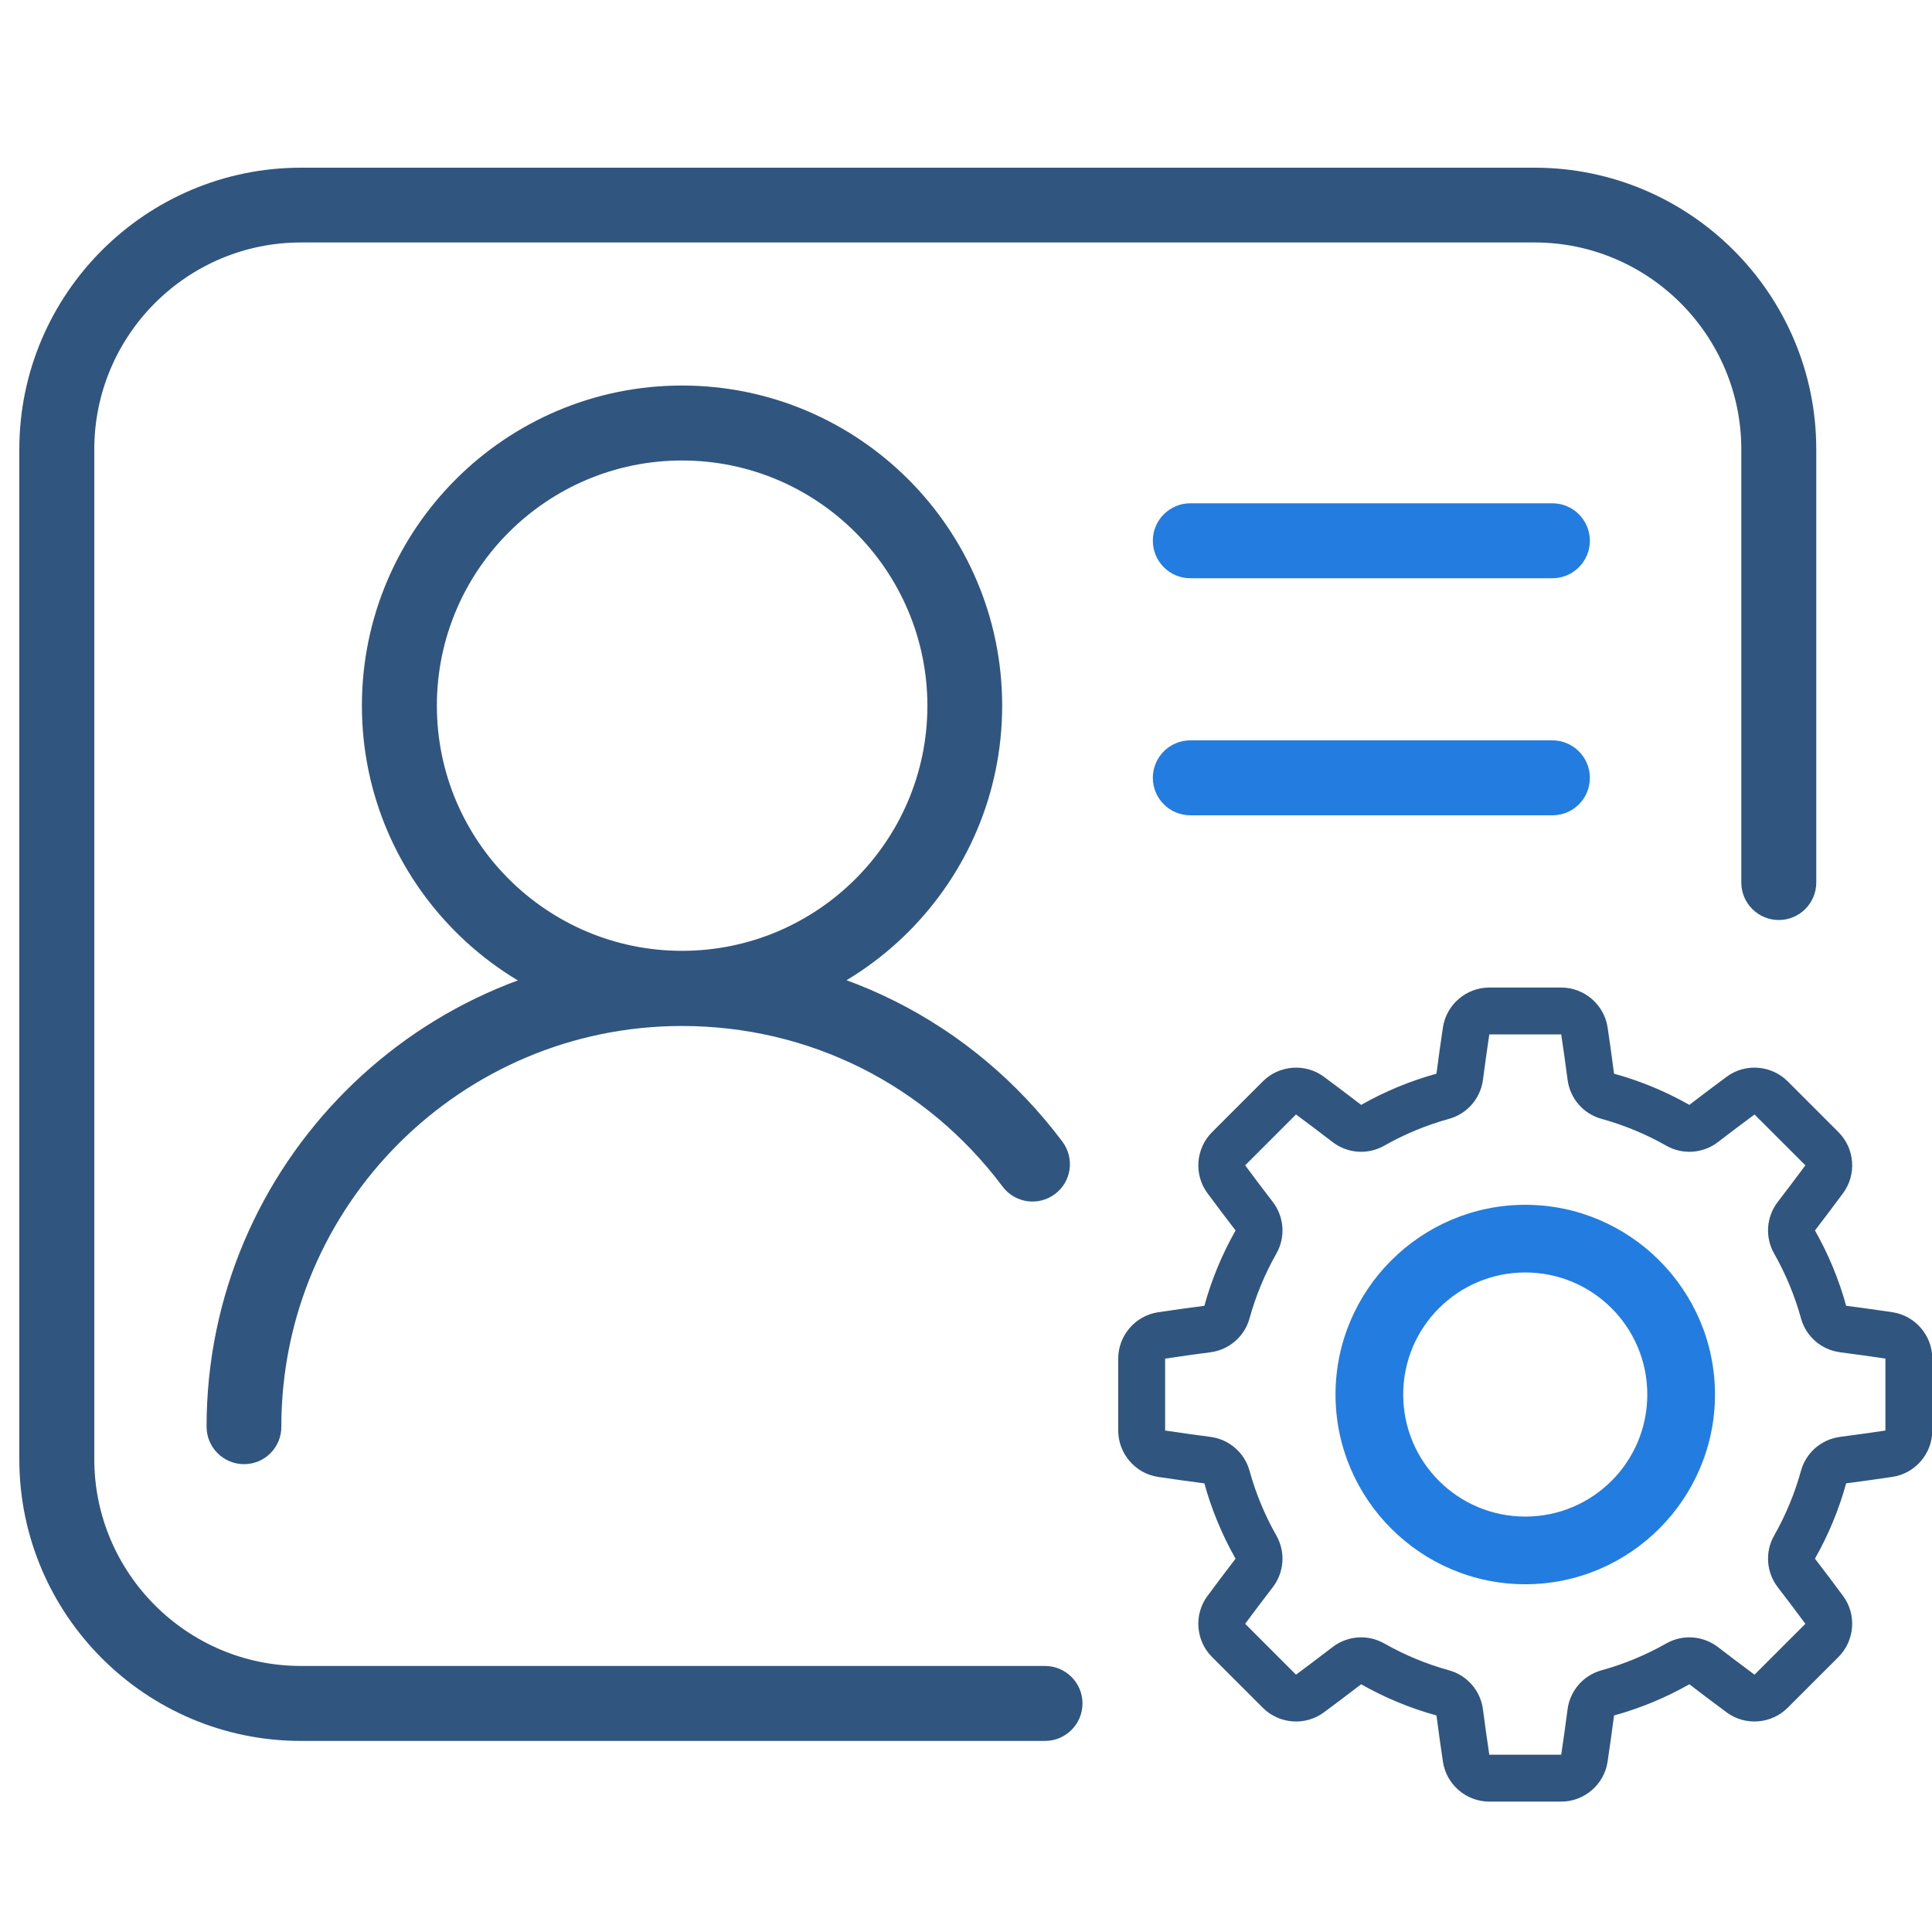
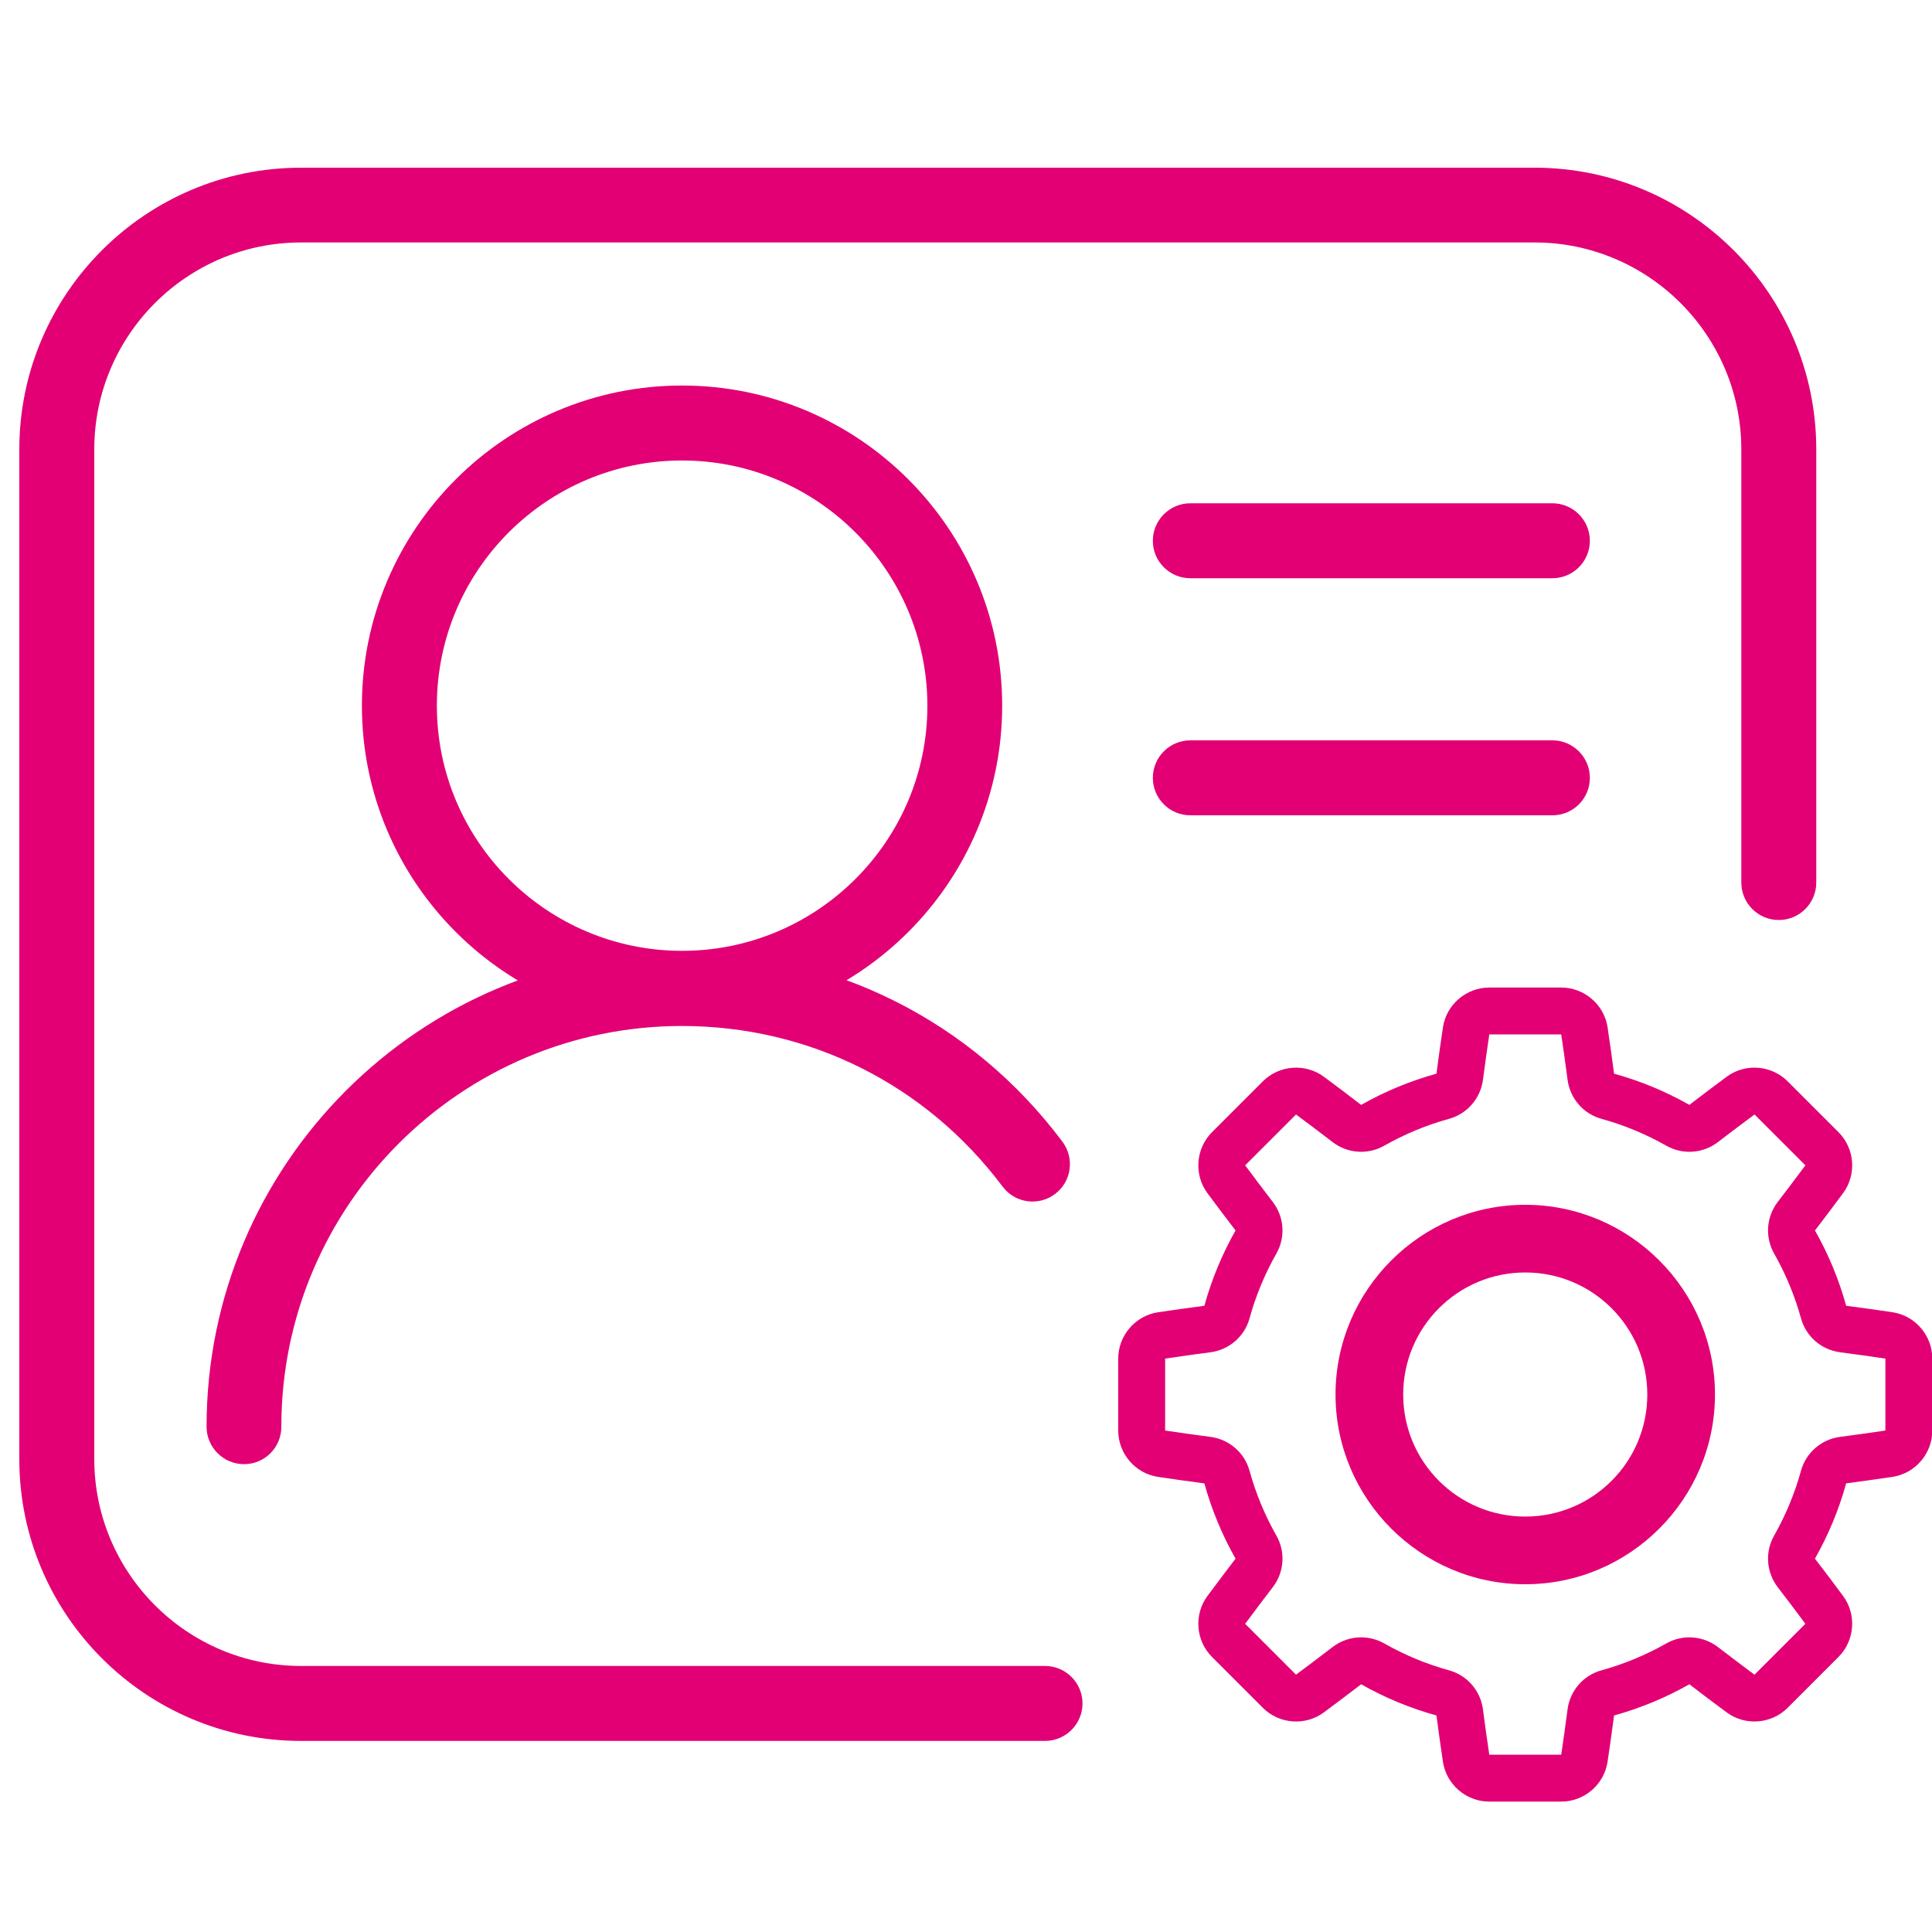
<svg xmlns="http://www.w3.org/2000/svg" enable-background="new 0 0 1000 1000" version="1.1" viewBox="0 0 1e3 1e3">
  <g>
-     <path d="m540.9 901.1h-385.1c-80.4 0-145.8-65.4-145.8-145.8v-522.7c0-80.4 65.4-145.8 145.8-145.8h638.5c80.4 0 145.8 65.4 145.8 145.8v224.2c0 10.7-8.7 19.4-19.4 19.4s-19.4-8.7-19.4-19.4v-224.2c0-59-48-107.1-107-107.1h-638.5c-59 0-107 48-107 107.1v522.6c0 59 48 107.1 107 107.1h385.1c10.7 0 19.4 8.7 19.4 19.4s-8.7 19.4-19.4 19.4z" fill="#305680" />
+     <path d="m540.9 901.1h-385.1c-80.4 0-145.8-65.4-145.8-145.8v-522.7c0-80.4 65.4-145.8 145.8-145.8h638.5c80.4 0 145.8 65.4 145.8 145.8v224.2c0 10.7-8.7 19.4-19.4 19.4s-19.4-8.7-19.4-19.4v-224.2c0-59-48-107.1-107-107.1h-638.5c-59 0-107 48-107 107.1v522.6c0 59 48 107.1 107 107.1h385.1c10.7 0 19.4 8.7 19.4 19.4s-8.7 19.4-19.4 19.4z" fill="#e20074" />
    <g transform="matrix(5.761 0 0 5.761 319.94 -2253.5)" stroke-width=".141">
-       <path d="m78.27 479.89c-2.07 0-3.859 1.534-4.164 3.578-0.204 1.36-0.4 2.76-0.582 4.158-2e-3 0.015-0.002 4e-3 0.012 0-2.367 0.653-4.65 1.599-6.787 2.812 0.011-7e-3 0.013-1e-3 0.004-8e-3 -1.118-0.86-2.243-1.709-3.35-2.527-1.662-1.229-4.011-1.05-5.475 0.414l-4.57 4.57c-1.464 1.464-1.643 3.813-0.414 5.475 0.821 1.11 1.67 2.236 2.527 3.35 0.004 5e-3 3e-3 3e-3 0.008-6e-3 -1.214 2.138-2.16 4.423-2.812 6.789 4e-3 -0.014 0.014-0.014 0-0.012-1.395 0.182-2.793 0.378-4.156 0.582-2.044 0.305-3.58 2.094-3.58 4.164v6.463c0 2.07 1.534 3.86 3.578 4.166 1.363 0.204 2.763 0.398 4.158 0.58 0.015 2e-3 0.004 2e-3 0-0.012 0.652 2.367 1.598 4.651 2.812 6.789-0.005-8e-3 -0.004-0.011-0.008-6e-3 -0.859 1.117-1.708 2.244-2.527 3.352-1.229 1.661-1.052 4.009 0.412 5.473l4.572 4.572c1.464 1.464 3.813 1.641 5.475 0.412 1.106-0.818 2.232-1.667 3.35-2.527 0.005-4e-3 0.003-3e-3 -0.006-8e-3 2.137 1.214 4.422 2.16 6.789 2.812-0.013-4e-3 -0.014-0.014-0.012 0 0.182 1.398 0.379 2.797 0.582 4.156 0.306 2.044 2.093 3.58 4.164 3.58h6.463c2.071 0 3.859-1.536 4.164-3.58 0.204-1.361 0.4-2.76 0.582-4.156 2e-3 -0.015 0.001-4e-3 -0.012 0 2.366-0.652 4.649-1.597 6.785-2.811-0.005 1e-3 -0.009 8.7e-4 -2e-3 6e-3 1.118 0.86 2.243 1.709 3.35 2.527 1.661 1.229 4.011 1.05 5.475-0.414l4.57-4.57c1.464-1.464 1.643-3.813 0.414-5.475-0.82-1.108-1.669-2.236-2.527-3.352-4e-3 -5e-3 -3e-3 -3e-3 -8e-3 6e-3 1.214-2.138 2.16-4.421 2.812-6.787-3e-3 0.011-0.012 0.011 0 0.01 1.395-0.182 2.795-0.376 4.158-0.58 2.044-0.305 3.578-2.094 3.578-4.164v-6.465c0-2.07-1.534-3.859-3.578-4.164-1.363-0.204-2.763-0.398-4.158-0.58-0.014-2e-3 -4e-3 -2e-3 0 0.012-0.652-2.367-1.598-4.652-2.812-6.789 6e-3 0.01-4e-5 0.018 8e-3 8e-3 0.859-1.116 1.708-2.245 2.527-3.353 1.229-1.661 1.052-4.009-0.412-5.473l-4.572-4.572c-1.464-1.464-3.813-1.641-5.475-0.412-1.106 0.818-2.232 1.667-3.35 2.527a0.418 0.418 0 0 0-2e-3 2e-3c-9e-3 7e-3 -0.002 1.6e-4 0.008 6e-3 -2.137-1.214-4.422-2.16-6.789-2.812 0.014 4e-3 0.014 0.015 0.012 0-0.182-1.398-0.377-2.796-0.58-4.156-0.306-2.044-2.095-3.58-4.166-3.58zm0 4.213h6.463c0.199 1.331 0.392 2.7 0.57 4.068 0.219 1.683 1.416 3.067 3.045 3.516 2.031 0.56 3.991 1.372 5.826 2.414 1.47 0.835 3.297 0.706 4.643-0.328 1.095-0.842 2.201-1.675 3.283-2.477l4.568 4.568c-0.802 1.085-1.636 2.188-2.477 3.281-1.035 1.346-1.166 3.173-0.33 4.644 1.042 1.835 1.856 3.795 2.416 5.826 0.449 1.629 1.831 2.826 3.514 3.045 1.367 0.178 2.735 0.369 4.068 0.568v6.463c-1.333 0.199-2.702 0.392-4.068 0.57-1.683 0.219-3.067 1.416-3.516 3.045-0.56 2.031-1.372 3.991-2.414 5.826-0.836 1.471-0.705 3.297 0.33 4.643 0.84 1.092 1.674 2.197 2.477 3.281l-4.57 4.57c-1.082-0.801-2.185-1.635-3.279-2.477h-2e-3c-1.345-1.034-3.172-1.165-4.643-0.33-1.835 1.042-3.795 1.856-5.826 2.416-1.629 0.449-2.827 1.831-3.047 3.514-0.178 1.367-0.369 2.736-0.568 4.068h-6.463c-0.199-1.331-0.39-2.7-0.568-4.068-0.22-1.683-1.418-3.065-3.047-3.514-2.031-0.56-3.991-1.374-5.826-2.416-0.645-0.366-1.36-0.547-2.07-0.547-0.91 0-1.819 0.295-2.574 0.877-1.095 0.842-2.199 1.676-3.281 2.477l-4.568-4.57c0.802-1.084 1.635-2.188 2.477-3.281 1.035-1.345 1.165-3.172 0.33-4.643-1.042-1.835-1.854-3.795-2.414-5.826-0.449-1.629-1.833-2.825-3.516-3.045-1.365-0.178-2.734-0.371-4.068-0.57v-6.461c1.334-0.199 2.703-0.392 4.068-0.57 1.683-0.219 3.067-1.416 3.516-3.045 0.56-2.031 1.372-3.991 2.414-5.826 0.835-1.471 0.705-3.297-0.33-4.643-0.839-1.091-1.672-2.196-2.477-3.283l4.568-4.568c1.083 0.801 2.188 1.634 3.283 2.477 1.345 1.035 3.172 1.163 4.643 0.328 1.834-1.042 3.795-1.854 5.826-2.414 1.629-0.449 2.827-1.832 3.047-3.516 0.179-1.369 0.369-2.737 0.568-4.068z" fill="#305680" />
-       <path d="m81.502 499.41c-9.388 0-17.047 7.659-17.047 17.047 0 9.388 7.659 17.045 17.047 17.045 9.388 0 17.045-7.657 17.045-17.045 0-9.388-7.657-17.047-17.045-17.047zm0 6.08c6.059 0 10.965 4.908 10.965 10.967 0 6.059-4.906 10.965-10.965 10.965s-10.967-4.906-10.967-10.965c0-6.059 4.908-10.967 10.967-10.967z" fill="#237de0" />
+       <path d="m78.27 479.89c-2.07 0-3.859 1.534-4.164 3.578-0.204 1.36-0.4 2.76-0.582 4.158-2e-3 0.015-0.002 4e-3 0.012 0-2.367 0.653-4.65 1.599-6.787 2.812 0.011-7e-3 0.013-1e-3 0.004-8e-3 -1.118-0.86-2.243-1.709-3.35-2.527-1.662-1.229-4.011-1.05-5.475 0.414l-4.57 4.57c-1.464 1.464-1.643 3.813-0.414 5.475 0.821 1.11 1.67 2.236 2.527 3.35 0.004 5e-3 3e-3 3e-3 0.008-6e-3 -1.214 2.138-2.16 4.423-2.812 6.789 4e-3 -0.014 0.014-0.014 0-0.012-1.395 0.182-2.793 0.378-4.156 0.582-2.044 0.305-3.58 2.094-3.58 4.164v6.463c0 2.07 1.534 3.86 3.578 4.166 1.363 0.204 2.763 0.398 4.158 0.58 0.015 2e-3 0.004 2e-3 0-0.012 0.652 2.367 1.598 4.651 2.812 6.789-0.005-8e-3 -0.004-0.011-0.008-6e-3 -0.859 1.117-1.708 2.244-2.527 3.352-1.229 1.661-1.052 4.009 0.412 5.473l4.572 4.572c1.464 1.464 3.813 1.641 5.475 0.412 1.106-0.818 2.232-1.667 3.35-2.527 0.005-4e-3 0.003-3e-3 -0.006-8e-3 2.137 1.214 4.422 2.16 6.789 2.812-0.013-4e-3 -0.014-0.014-0.012 0 0.182 1.398 0.379 2.797 0.582 4.156 0.306 2.044 2.093 3.58 4.164 3.58h6.463c2.071 0 3.859-1.536 4.164-3.58 0.204-1.361 0.4-2.76 0.582-4.156 2e-3 -0.015 0.001-4e-3 -0.012 0 2.366-0.652 4.649-1.597 6.785-2.811-0.005 1e-3 -0.009 8.7e-4 -2e-3 6e-3 1.118 0.86 2.243 1.709 3.35 2.527 1.661 1.229 4.011 1.05 5.475-0.414l4.57-4.57c1.464-1.464 1.643-3.813 0.414-5.475-0.82-1.108-1.669-2.236-2.527-3.352-4e-3 -5e-3 -3e-3 -3e-3 -8e-3 6e-3 1.214-2.138 2.16-4.421 2.812-6.787-3e-3 0.011-0.012 0.011 0 0.01 1.395-0.182 2.795-0.376 4.158-0.58 2.044-0.305 3.578-2.094 3.578-4.164v-6.465c0-2.07-1.534-3.859-3.578-4.164-1.363-0.204-2.763-0.398-4.158-0.58-0.014-2e-3 -4e-3 -2e-3 0 0.012-0.652-2.367-1.598-4.652-2.812-6.789 6e-3 0.01-4e-5 0.018 8e-3 8e-3 0.859-1.116 1.708-2.245 2.527-3.353 1.229-1.661 1.052-4.009-0.412-5.473l-4.572-4.572c-1.464-1.464-3.813-1.641-5.475-0.412-1.106 0.818-2.232 1.667-3.35 2.527a0.418 0.418 0 0 0-2e-3 2e-3c-9e-3 7e-3 -0.002 1.6e-4 0.008 6e-3 -2.137-1.214-4.422-2.16-6.789-2.812 0.014 4e-3 0.014 0.015 0.012 0-0.182-1.398-0.377-2.796-0.58-4.156-0.306-2.044-2.095-3.58-4.166-3.58zm0 4.213h6.463c0.199 1.331 0.392 2.7 0.57 4.068 0.219 1.683 1.416 3.067 3.045 3.516 2.031 0.56 3.991 1.372 5.826 2.414 1.47 0.835 3.297 0.706 4.643-0.328 1.095-0.842 2.201-1.675 3.283-2.477l4.568 4.568c-0.802 1.085-1.636 2.188-2.477 3.281-1.035 1.346-1.166 3.173-0.33 4.644 1.042 1.835 1.856 3.795 2.416 5.826 0.449 1.629 1.831 2.826 3.514 3.045 1.367 0.178 2.735 0.369 4.068 0.568v6.463c-1.333 0.199-2.702 0.392-4.068 0.57-1.683 0.219-3.067 1.416-3.516 3.045-0.56 2.031-1.372 3.991-2.414 5.826-0.836 1.471-0.705 3.297 0.33 4.643 0.84 1.092 1.674 2.197 2.477 3.281l-4.57 4.57c-1.082-0.801-2.185-1.635-3.279-2.477h-2e-3c-1.345-1.034-3.172-1.165-4.643-0.33-1.835 1.042-3.795 1.856-5.826 2.416-1.629 0.449-2.827 1.831-3.047 3.514-0.178 1.367-0.369 2.736-0.568 4.068h-6.463c-0.199-1.331-0.39-2.7-0.568-4.068-0.22-1.683-1.418-3.065-3.047-3.514-2.031-0.56-3.991-1.374-5.826-2.416-0.645-0.366-1.36-0.547-2.07-0.547-0.91 0-1.819 0.295-2.574 0.877-1.095 0.842-2.199 1.676-3.281 2.477l-4.568-4.57c0.802-1.084 1.635-2.188 2.477-3.281 1.035-1.345 1.165-3.172 0.33-4.643-1.042-1.835-1.854-3.795-2.414-5.826-0.449-1.629-1.833-2.825-3.516-3.045-1.365-0.178-2.734-0.371-4.068-0.57v-6.461c1.334-0.199 2.703-0.392 4.068-0.57 1.683-0.219 3.067-1.416 3.516-3.045 0.56-2.031 1.372-3.991 2.414-5.826 0.835-1.471 0.705-3.297-0.33-4.643-0.839-1.091-1.672-2.196-2.477-3.283l4.568-4.568c1.083 0.801 2.188 1.634 3.283 2.477 1.345 1.035 3.172 1.163 4.643 0.328 1.834-1.042 3.795-1.854 5.826-2.414 1.629-0.449 2.827-1.832 3.047-3.516 0.179-1.369 0.369-2.737 0.568-4.068z" fill="#e20074" />
+       <path d="m81.502 499.41c-9.388 0-17.047 7.659-17.047 17.047 0 9.388 7.659 17.045 17.047 17.045 9.388 0 17.045-7.657 17.045-17.045 0-9.388-7.657-17.047-17.045-17.047zm0 6.08c6.059 0 10.965 4.908 10.965 10.967 0 6.059-4.906 10.965-10.965 10.965s-10.967-4.906-10.967-10.965c0-6.059 4.908-10.967 10.967-10.967z" fill="#e20074" />
    </g>
-     <path d="m803.51 299.3h-187.4c-10.7 0-19.4-8.7-19.4-19.4s8.7-19.4 19.4-19.4h187.4c10.7 0 19.4 8.7 19.4 19.4s-8.7 19.4-19.4 19.4zm0 122.7h-187.4c-10.7 0-19.4-8.7-19.4-19.4s8.7-19.4 19.4-19.4h187.4c10.7 0 19.4 8.7 19.4 19.4 0 10.8-8.7 19.4-19.4 19.4z" fill="#237de0" />
-     <path d="m353.02 530.95c-91.4 0-165.7-74.3-165.7-165.7 0-91.4 74.3-165.7 165.7-165.7s165.7 74.3 165.7 165.7c0 91.4-74.3 165.7-165.7 165.7zm0-292.6c-70 0-126.9 56.9-126.9 126.9 0 70 56.9 126.9 126.9 126.9s127-56.9 127-126.9c-0.1-70-57-126.9-127-126.9zm-226.7 519.5c-10.7 0-19.4-8.7-19.4-19.4 0-135.7 110.4-246.1 246-246.1 78.2 0 150 35.9 197 98.6 6.4 8.6 4.7 20.7-3.9 27.1-8.5 6.4-20.7 4.7-27.1-3.9-39.6-52.8-100.1-83.1-166-83.1-114.3 0-207.3 93-207.3 207.3 0.1 10.8-8.6 19.5-19.3 19.5z" fill="#305680" />
+     <path d="m803.51 299.3h-187.4c-10.7 0-19.4-8.7-19.4-19.4s8.7-19.4 19.4-19.4h187.4c10.7 0 19.4 8.7 19.4 19.4s-8.7 19.4-19.4 19.4zm0 122.7h-187.4c-10.7 0-19.4-8.7-19.4-19.4s8.7-19.4 19.4-19.4h187.4c10.7 0 19.4 8.7 19.4 19.4 0 10.8-8.7 19.4-19.4 19.4z" fill="#e20074" />
+     <path d="m353.02 530.95c-91.4 0-165.7-74.3-165.7-165.7 0-91.4 74.3-165.7 165.7-165.7s165.7 74.3 165.7 165.7c0 91.4-74.3 165.7-165.7 165.7zm0-292.6c-70 0-126.9 56.9-126.9 126.9 0 70 56.9 126.9 126.9 126.9s127-56.9 127-126.9c-0.1-70-57-126.9-127-126.9zm-226.7 519.5c-10.7 0-19.4-8.7-19.4-19.4 0-135.7 110.4-246.1 246-246.1 78.2 0 150 35.9 197 98.6 6.4 8.6 4.7 20.7-3.9 27.1-8.5 6.4-20.7 4.7-27.1-3.9-39.6-52.8-100.1-83.1-166-83.1-114.3 0-207.3 93-207.3 207.3 0.1 10.8-8.6 19.5-19.3 19.5z" fill="#e20074" />
  </g>
</svg>
